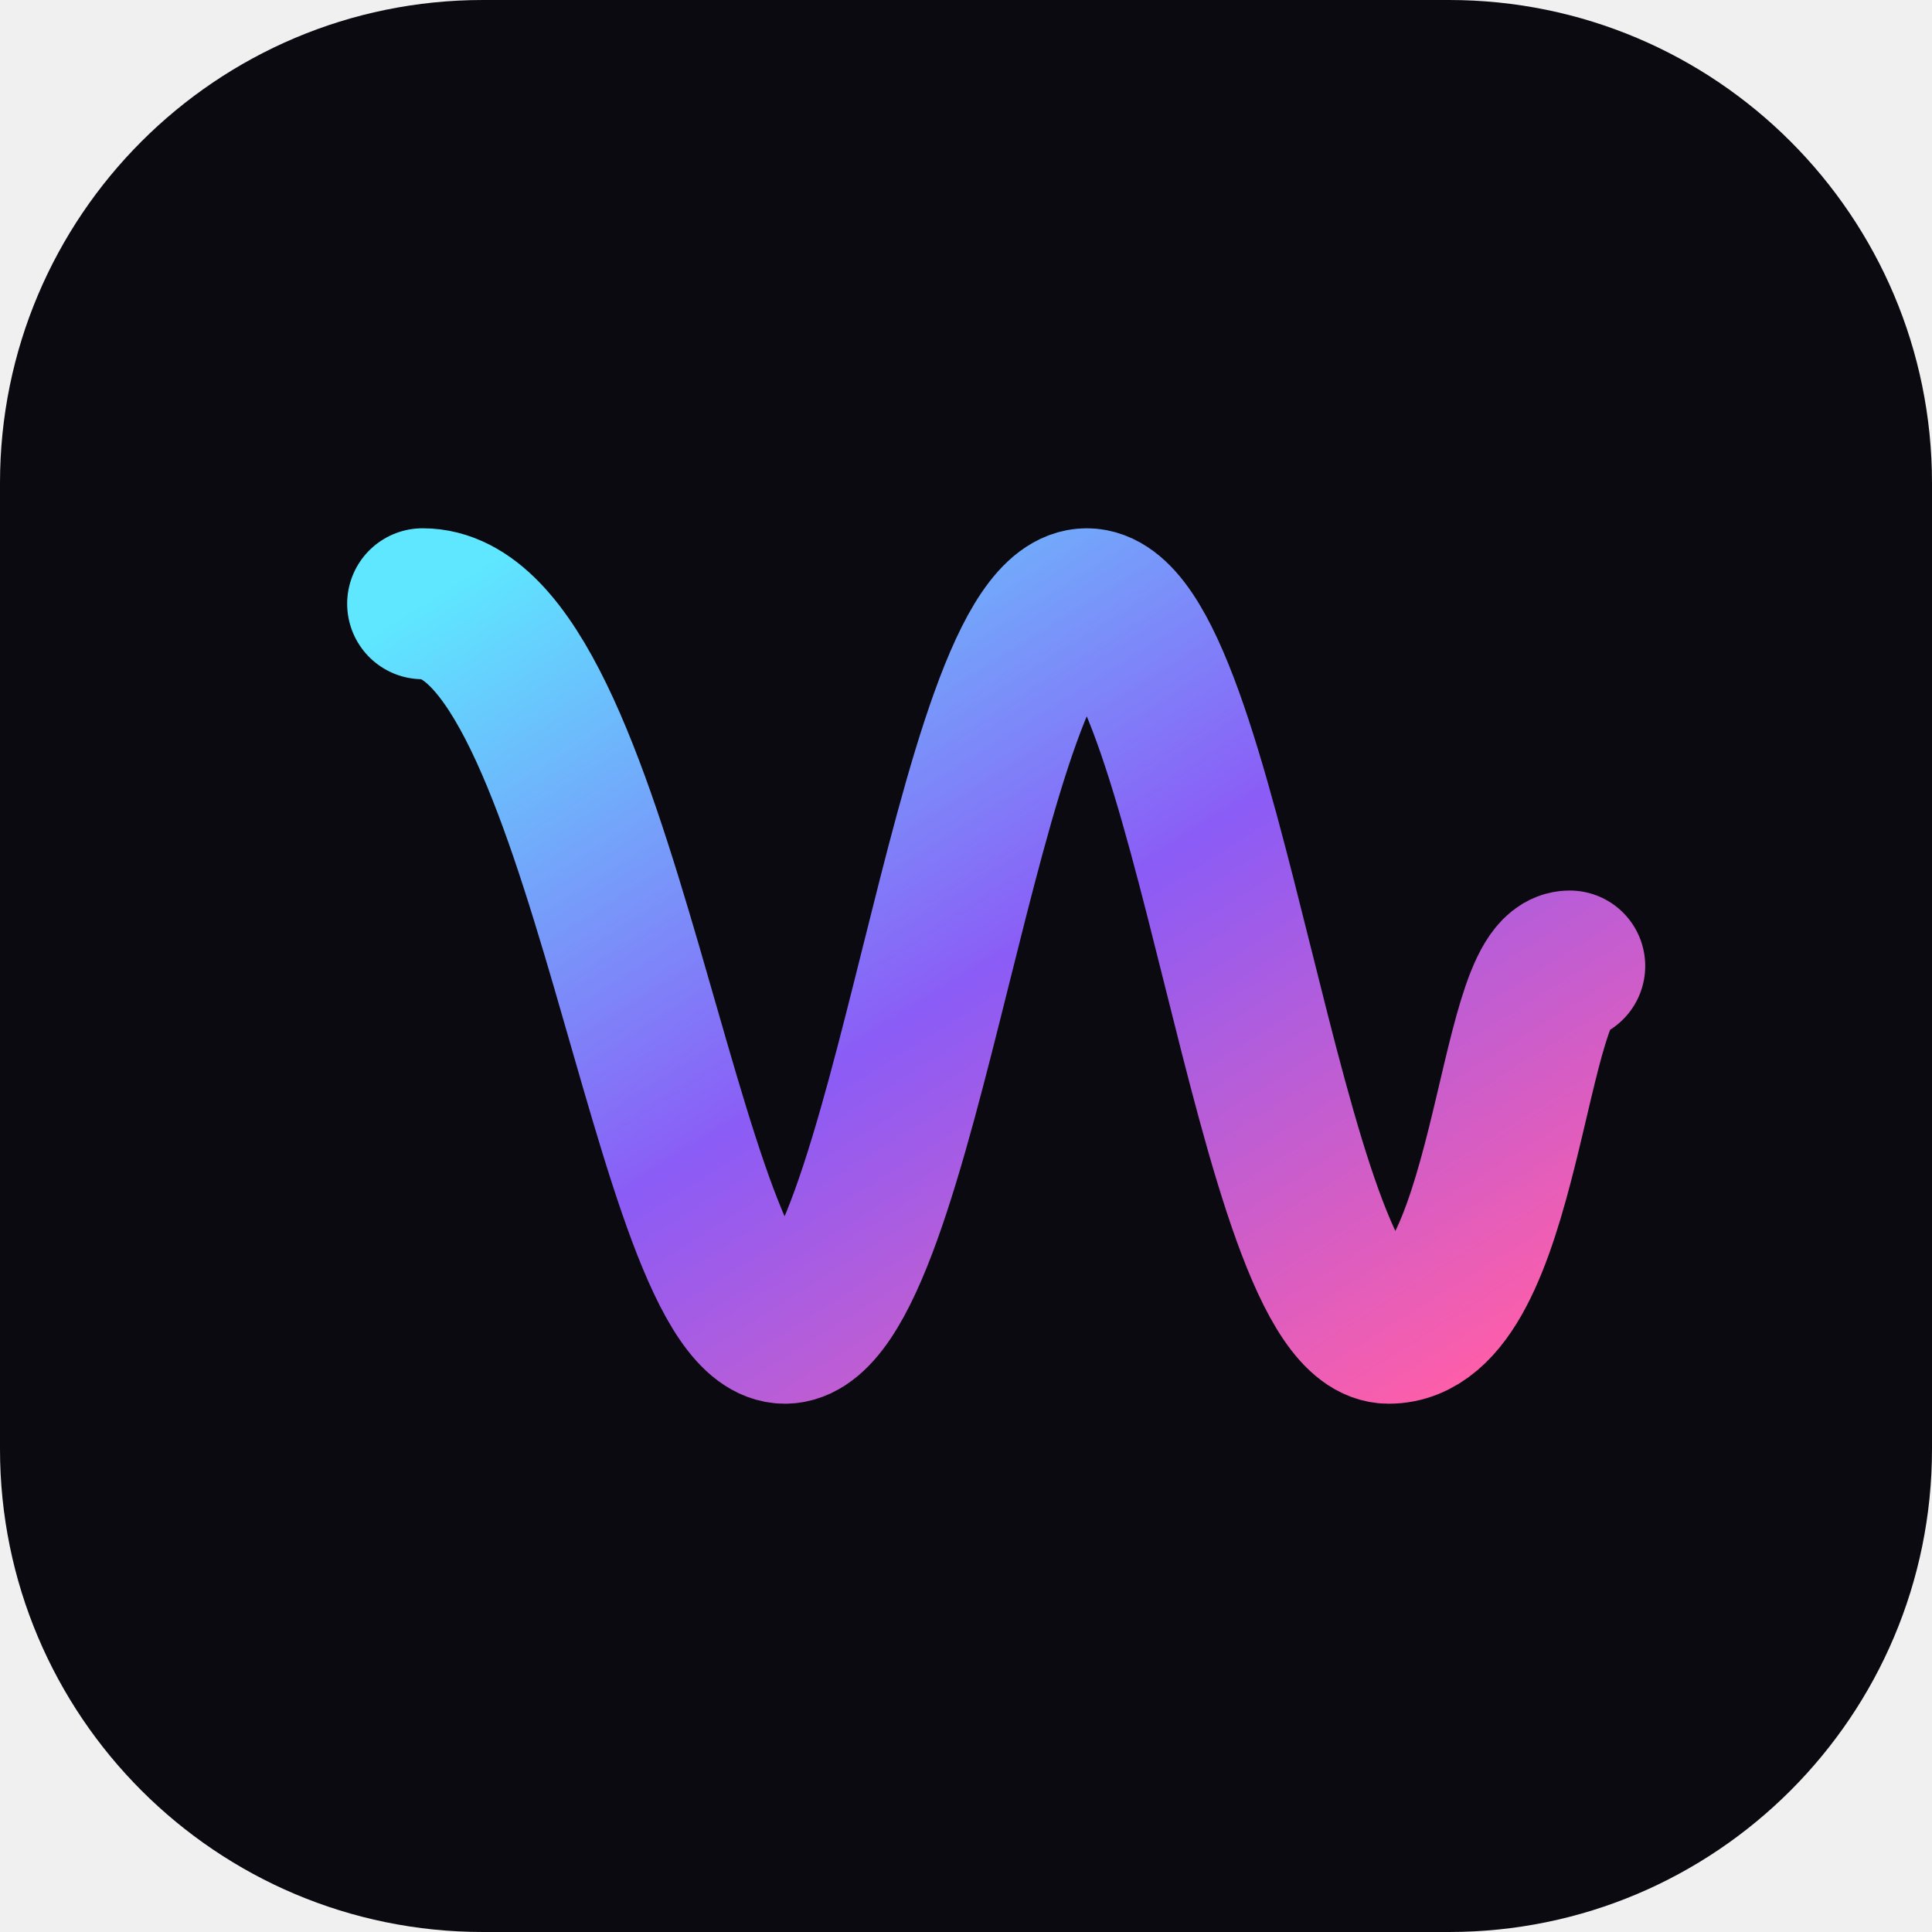
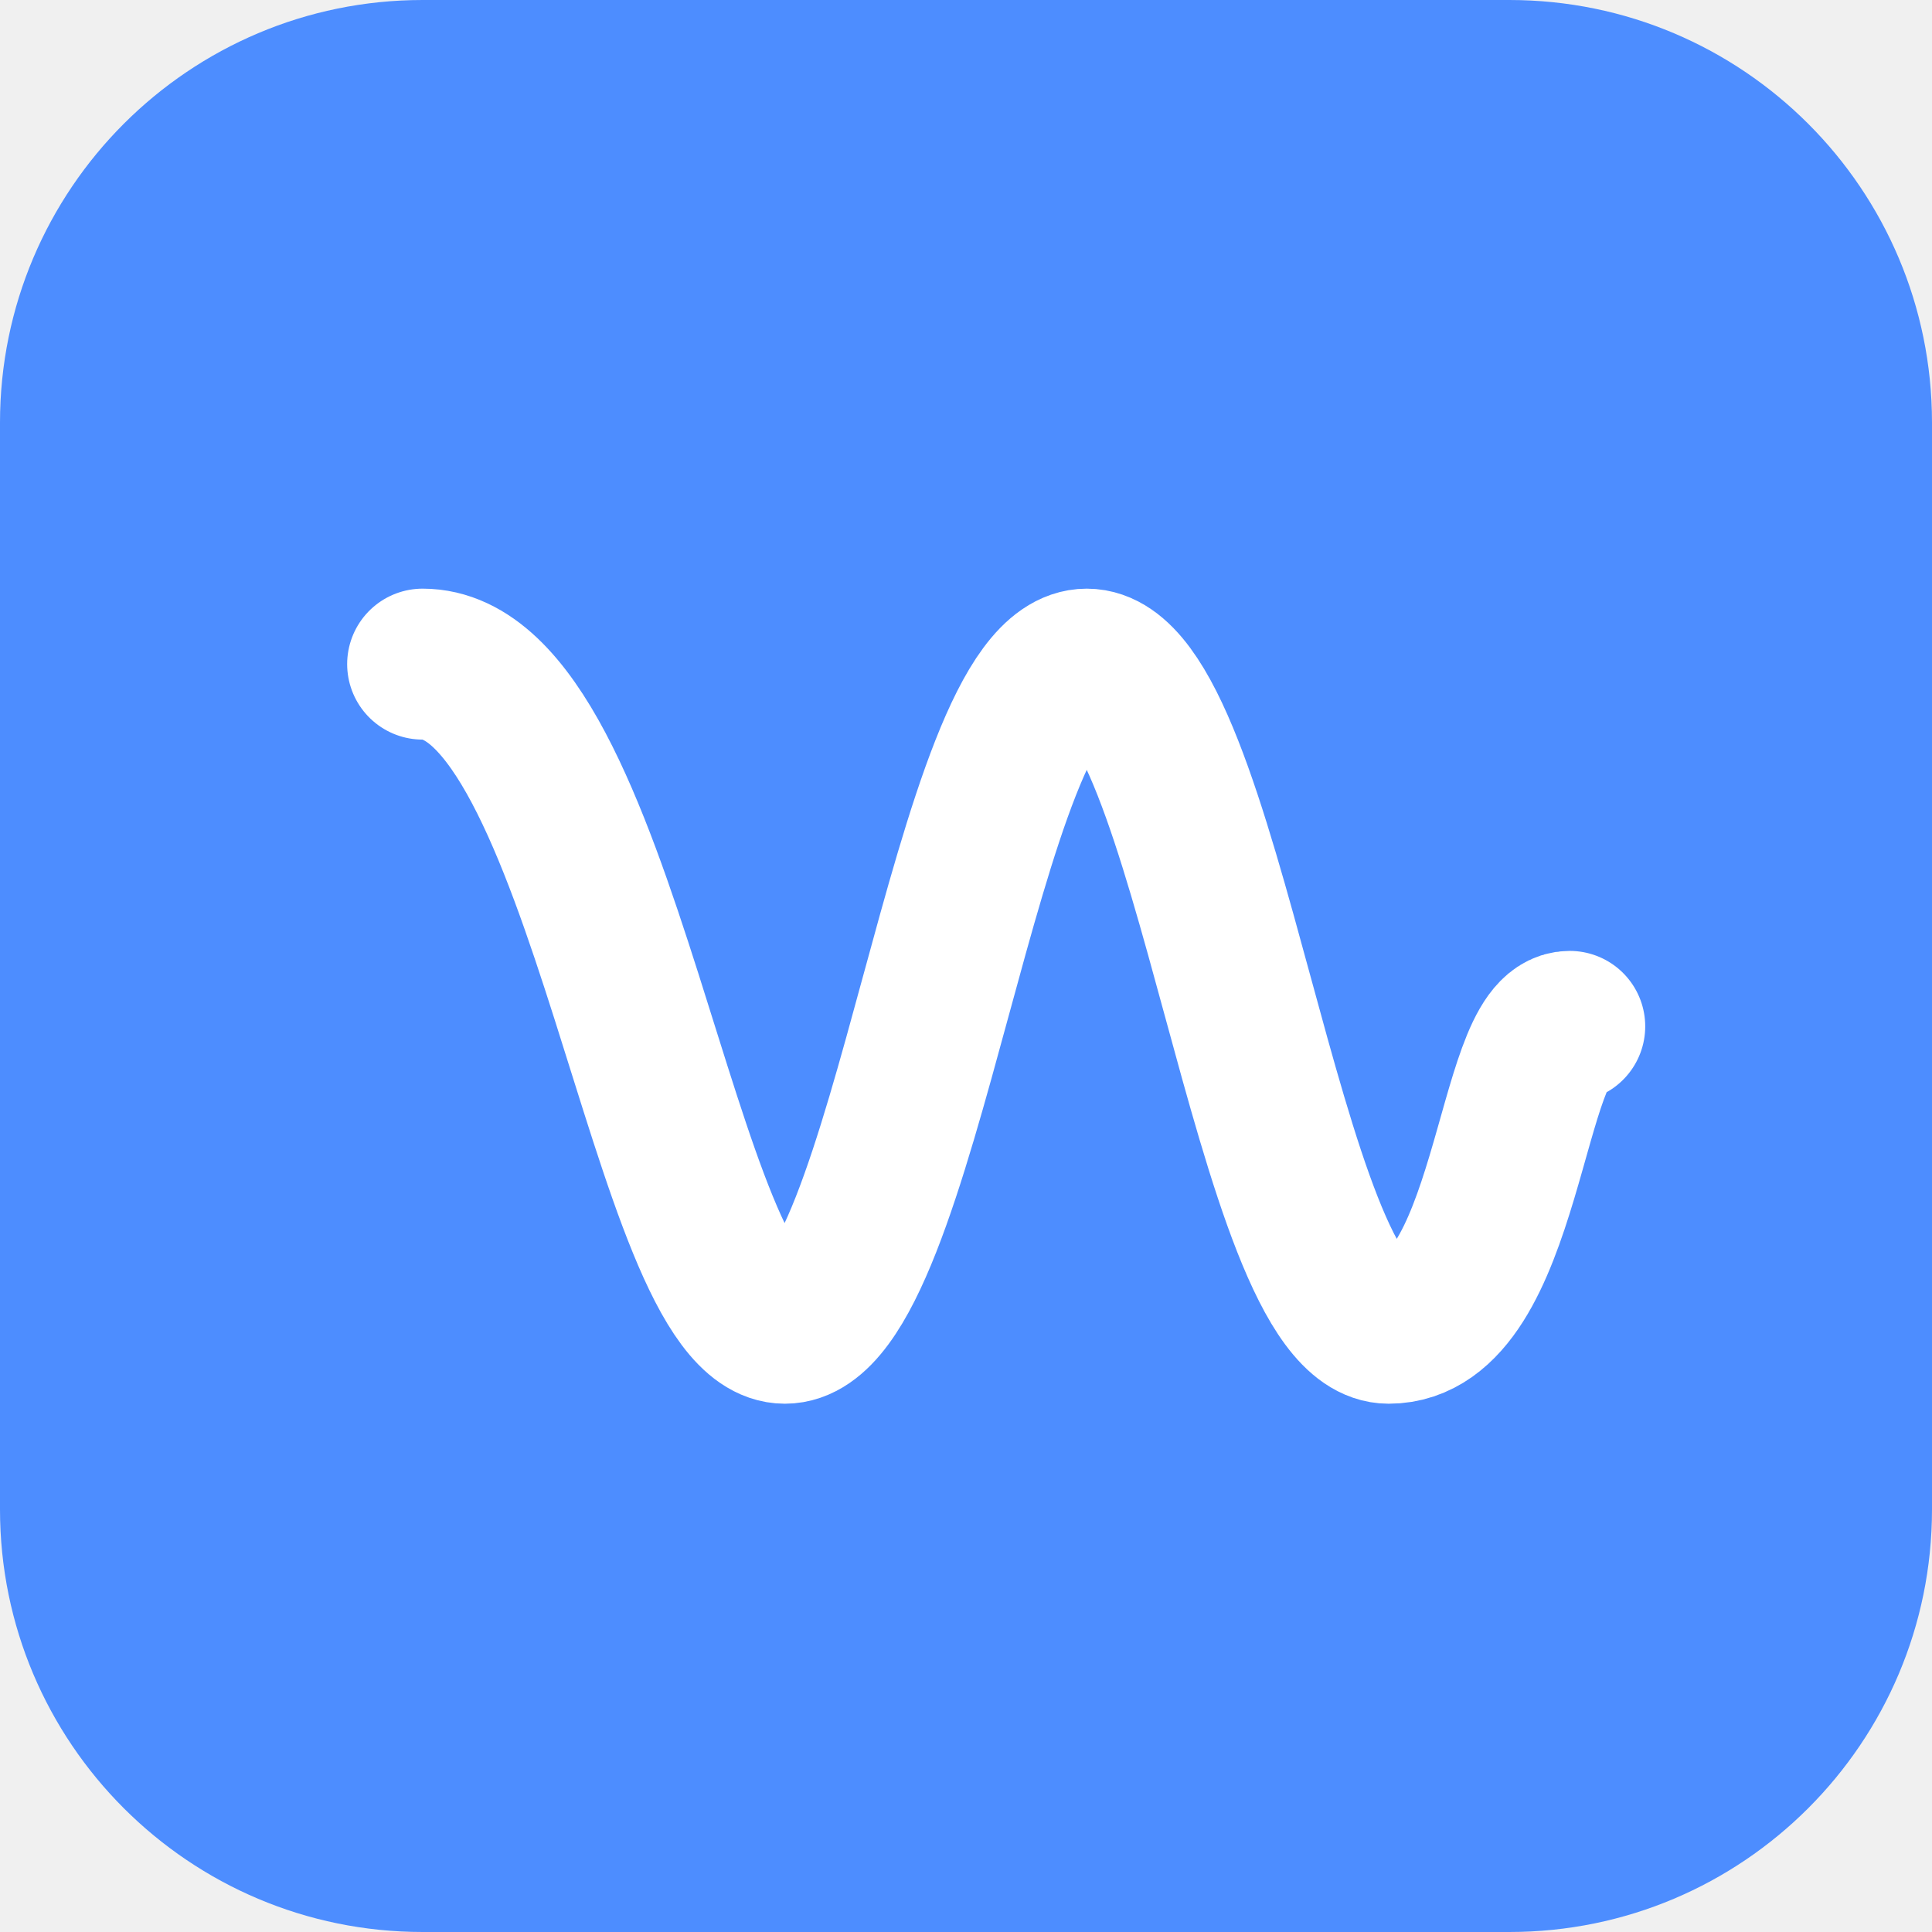
<svg xmlns="http://www.w3.org/2000/svg" viewBox="0 0 64 64">
-   <defs>
-     <linearGradient id="g" x1="0" y1="0" x2="1" y2="1">
-       <stop offset="0" stop-color="#5ee7ff" />
-       <stop offset=".5" stop-color="#8b5cf6" />
-       <stop offset="1" stop-color="#ff5ea8" />
-     </linearGradient>
-   </defs>
-   <rect width="64" height="64" rx="16" fill="#0a0a10" />
-   <path d="M14 20c6 0 8 24 12 24s6-24 10-24 6 24 10 24 4-12 6-12" fill="none" stroke="url(#g)" stroke-width="5" stroke-linecap="round" stroke-linejoin="round" />
+   <rect width="64" height="64" rx="14" fill="#4d8dff" />
+   <path d="M14 22c6 0 8 22 12 22s6-22 10-22 6 22 10 22 4-10 6-10" fill="none" stroke="#fff" stroke-width="5" stroke-linecap="round" stroke-linejoin="round" />
</svg>
